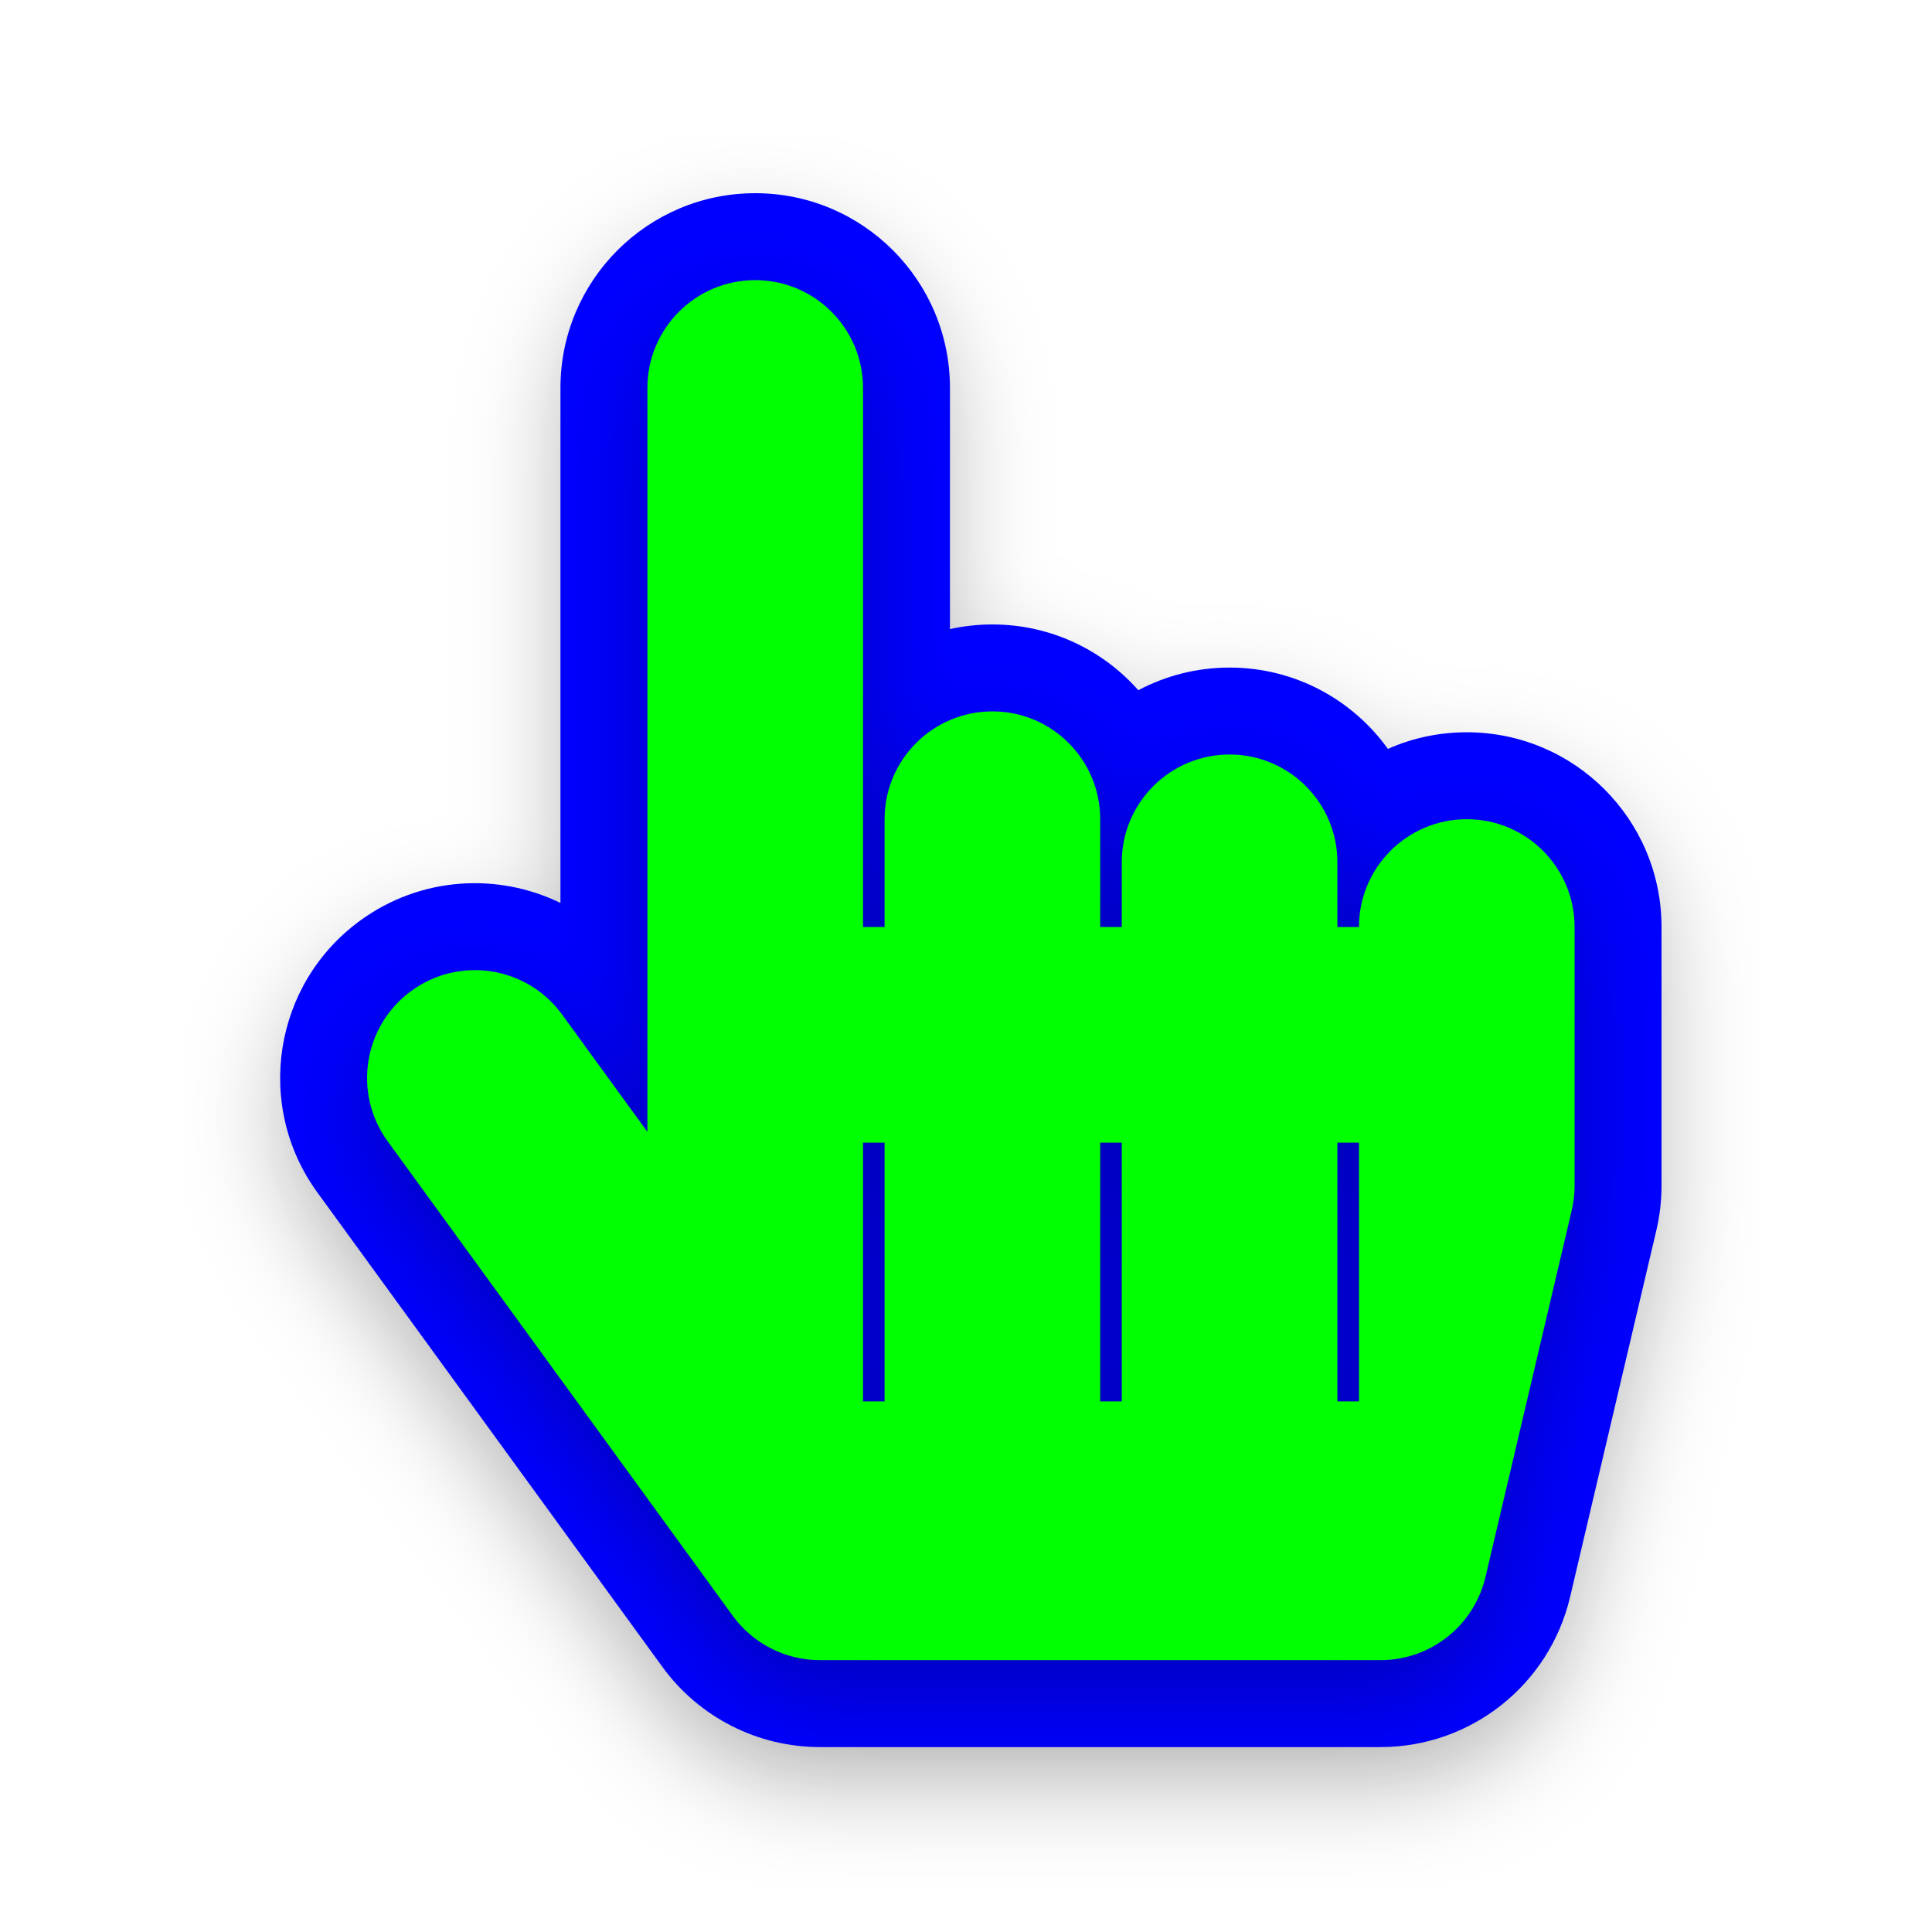
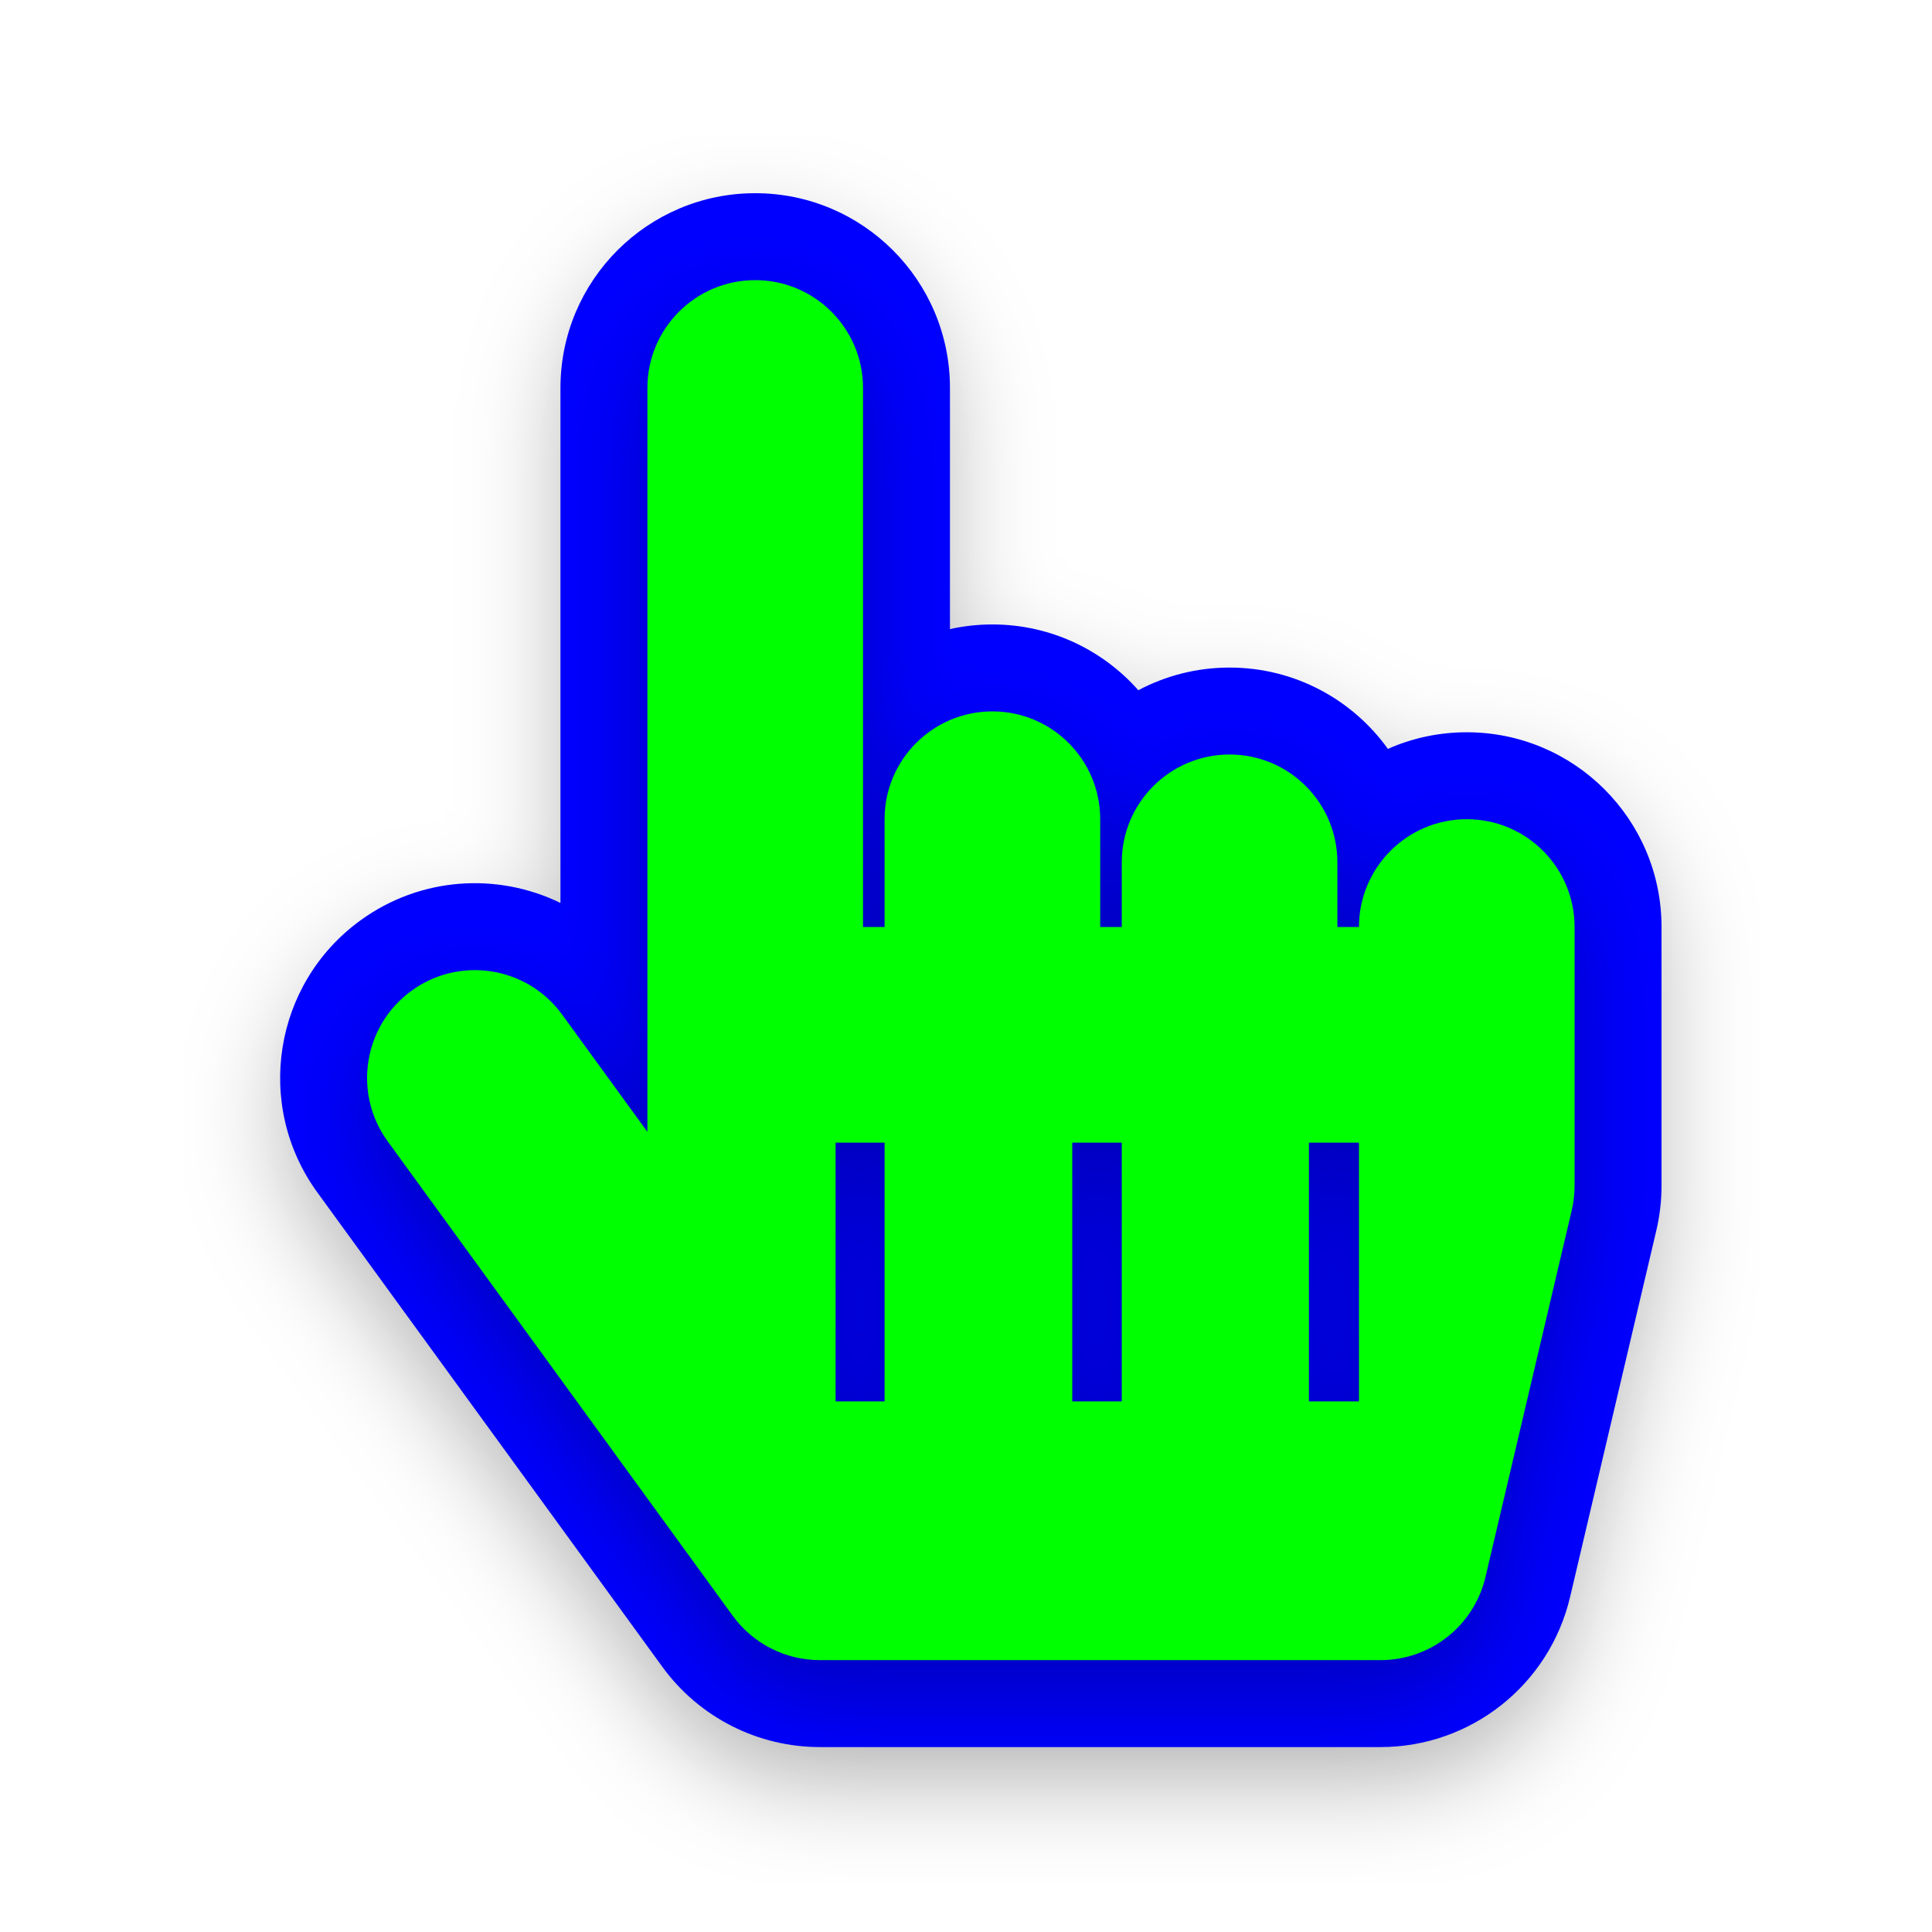
<svg xmlns="http://www.w3.org/2000/svg" width="200" height="200" viewBox="0 0 200 200" fill="none">
  <g filter="url(#filter0_d)">
    <path d="M84.875 180.857C81.695 180.857 78.56 180.105 75.727 178.662C72.893 177.219 70.441 175.126 68.571 172.555L32.857 123.447C26.308 114.443 28.299 101.834 37.303 95.285C43.549 90.742 51.529 90.308 58.018 93.474V40.161C58.018 29.026 67.044 20 78.179 20C89.314 20 98.339 29.026 98.339 40.161V65.123C99.754 64.809 101.224 64.643 102.732 64.643C108.746 64.643 114.145 67.276 117.839 71.453C120.657 69.956 123.872 69.107 127.286 69.107C134.039 69.107 140.017 72.428 143.675 77.525C146.171 76.418 148.933 75.804 151.839 75.804C162.974 75.804 172 84.83 172 95.964V122.75C172 124.303 171.821 125.853 171.464 127.369L162.536 165.314C160.393 174.421 152.266 180.857 142.911 180.857H84.875Z" fill="#0000FF" />
  </g>
  <g filter="url(#filter1_d)">
-     <path d="M163 95.964V122.75C163 123.61 162.901 124.468 162.703 125.306L153.775 163.253C152.589 168.294 148.09 171.857 142.911 171.857H84.875C83.115 171.857 81.379 171.441 79.811 170.642C78.242 169.843 76.884 168.685 75.849 167.261L40.135 118.154C36.51 113.169 37.612 106.189 42.597 102.563C47.582 98.938 54.562 100.04 58.188 105.025L67.018 117.167V40.161C67.018 33.997 72.014 29 78.179 29C84.343 29 89.339 33.997 89.339 40.161V95.964H91.571V84.804C91.571 78.64 96.568 73.643 102.732 73.643C108.896 73.643 113.893 78.64 113.893 84.804V95.964H116.125V89.268C116.125 83.104 121.122 78.107 127.286 78.107C133.45 78.107 138.446 83.104 138.446 89.268V95.964H140.679C140.679 89.8 145.675 84.804 151.839 84.804C158.003 84.804 163 89.8 163 95.964ZM91.571 118.286H89.339V145.071H91.571V118.286ZM116.125 118.286H113.893V145.071H116.125V118.286ZM140.679 118.286H138.446V145.071H140.679V118.286Z" fill="#00FF00" />
+     <path d="M163 95.964V122.75C163 123.61 162.901 124.468 162.703 125.306L153.775 163.253C152.589 168.294 148.09 171.857 142.911 171.857H84.875C83.115 171.857 81.379 171.441 79.811 170.642C78.242 169.843 76.884 168.685 75.849 167.261L40.135 118.154C36.51 113.169 37.612 106.189 42.597 102.563C47.582 98.938 54.562 100.04 58.188 105.025L67.018 117.167V40.161C67.018 33.997 72.014 29 78.179 29C84.343 29 89.339 33.997 89.339 40.161V95.964H91.571V84.804C91.571 78.64 96.568 73.643 102.732 73.643C108.896 73.643 113.893 78.64 113.893 84.804V95.964H116.125V89.268C116.125 83.104 121.122 78.107 127.286 78.107C133.45 78.107 138.446 83.104 138.446 89.268V95.964H140.679C140.679 89.8 145.675 84.804 151.839 84.804C158.003 84.804 163 89.8 163 95.964ZM91.571 118.286H86.5V145.071H91.571V118.286ZM116.125 118.286C114.124 118.286 113.001 118.286 111 118.286V145.071H116.125V118.286ZM140.679 118.286H135.5V145.071H140.679V118.286Z" fill="#00FF00" />
  </g>
  <defs>
    <filter id="filter0_d" x="19" y="14" width="163.001" height="180.857" filterUnits="userSpaceOnUse" color-interpolation-filters="sRGB">
      <feFlood flood-opacity="0" result="BackgroundImageFix" />
      <feColorMatrix in="SourceAlpha" type="matrix" values="0 0 0 0 0 0 0 0 0 0 0 0 0 0 0 0 0 0 127 0" />
      <feOffset dy="4" />
      <feGaussianBlur stdDeviation="5" />
      <feColorMatrix type="matrix" values="0 0 0 0 0 0 0 0 0 0 0 0 0 0 0 0 0 0 0.25 0" />
      <feBlend mode="normal" in2="BackgroundImageFix" result="effect1_dropShadow" />
      <feBlend mode="normal" in="SourceGraphic" in2="effect1_dropShadow" result="shape" />
    </filter>
    <filter id="filter1_d" x="28" y="23" width="145" height="162.857" filterUnits="userSpaceOnUse" color-interpolation-filters="sRGB">
      <feFlood flood-opacity="0" result="BackgroundImageFix" />
      <feColorMatrix in="SourceAlpha" type="matrix" values="0 0 0 0 0 0 0 0 0 0 0 0 0 0 0 0 0 0 127 0" />
      <feOffset dy="4" />
      <feGaussianBlur stdDeviation="5" />
      <feColorMatrix type="matrix" values="0 0 0 0 0 0 0 0 0 0 0 0 0 0 0 0 0 0 0.25 0" />
      <feBlend mode="normal" in2="BackgroundImageFix" result="effect1_dropShadow" />
      <feBlend mode="normal" in="SourceGraphic" in2="effect1_dropShadow" result="shape" />
    </filter>
  </defs>
</svg>
